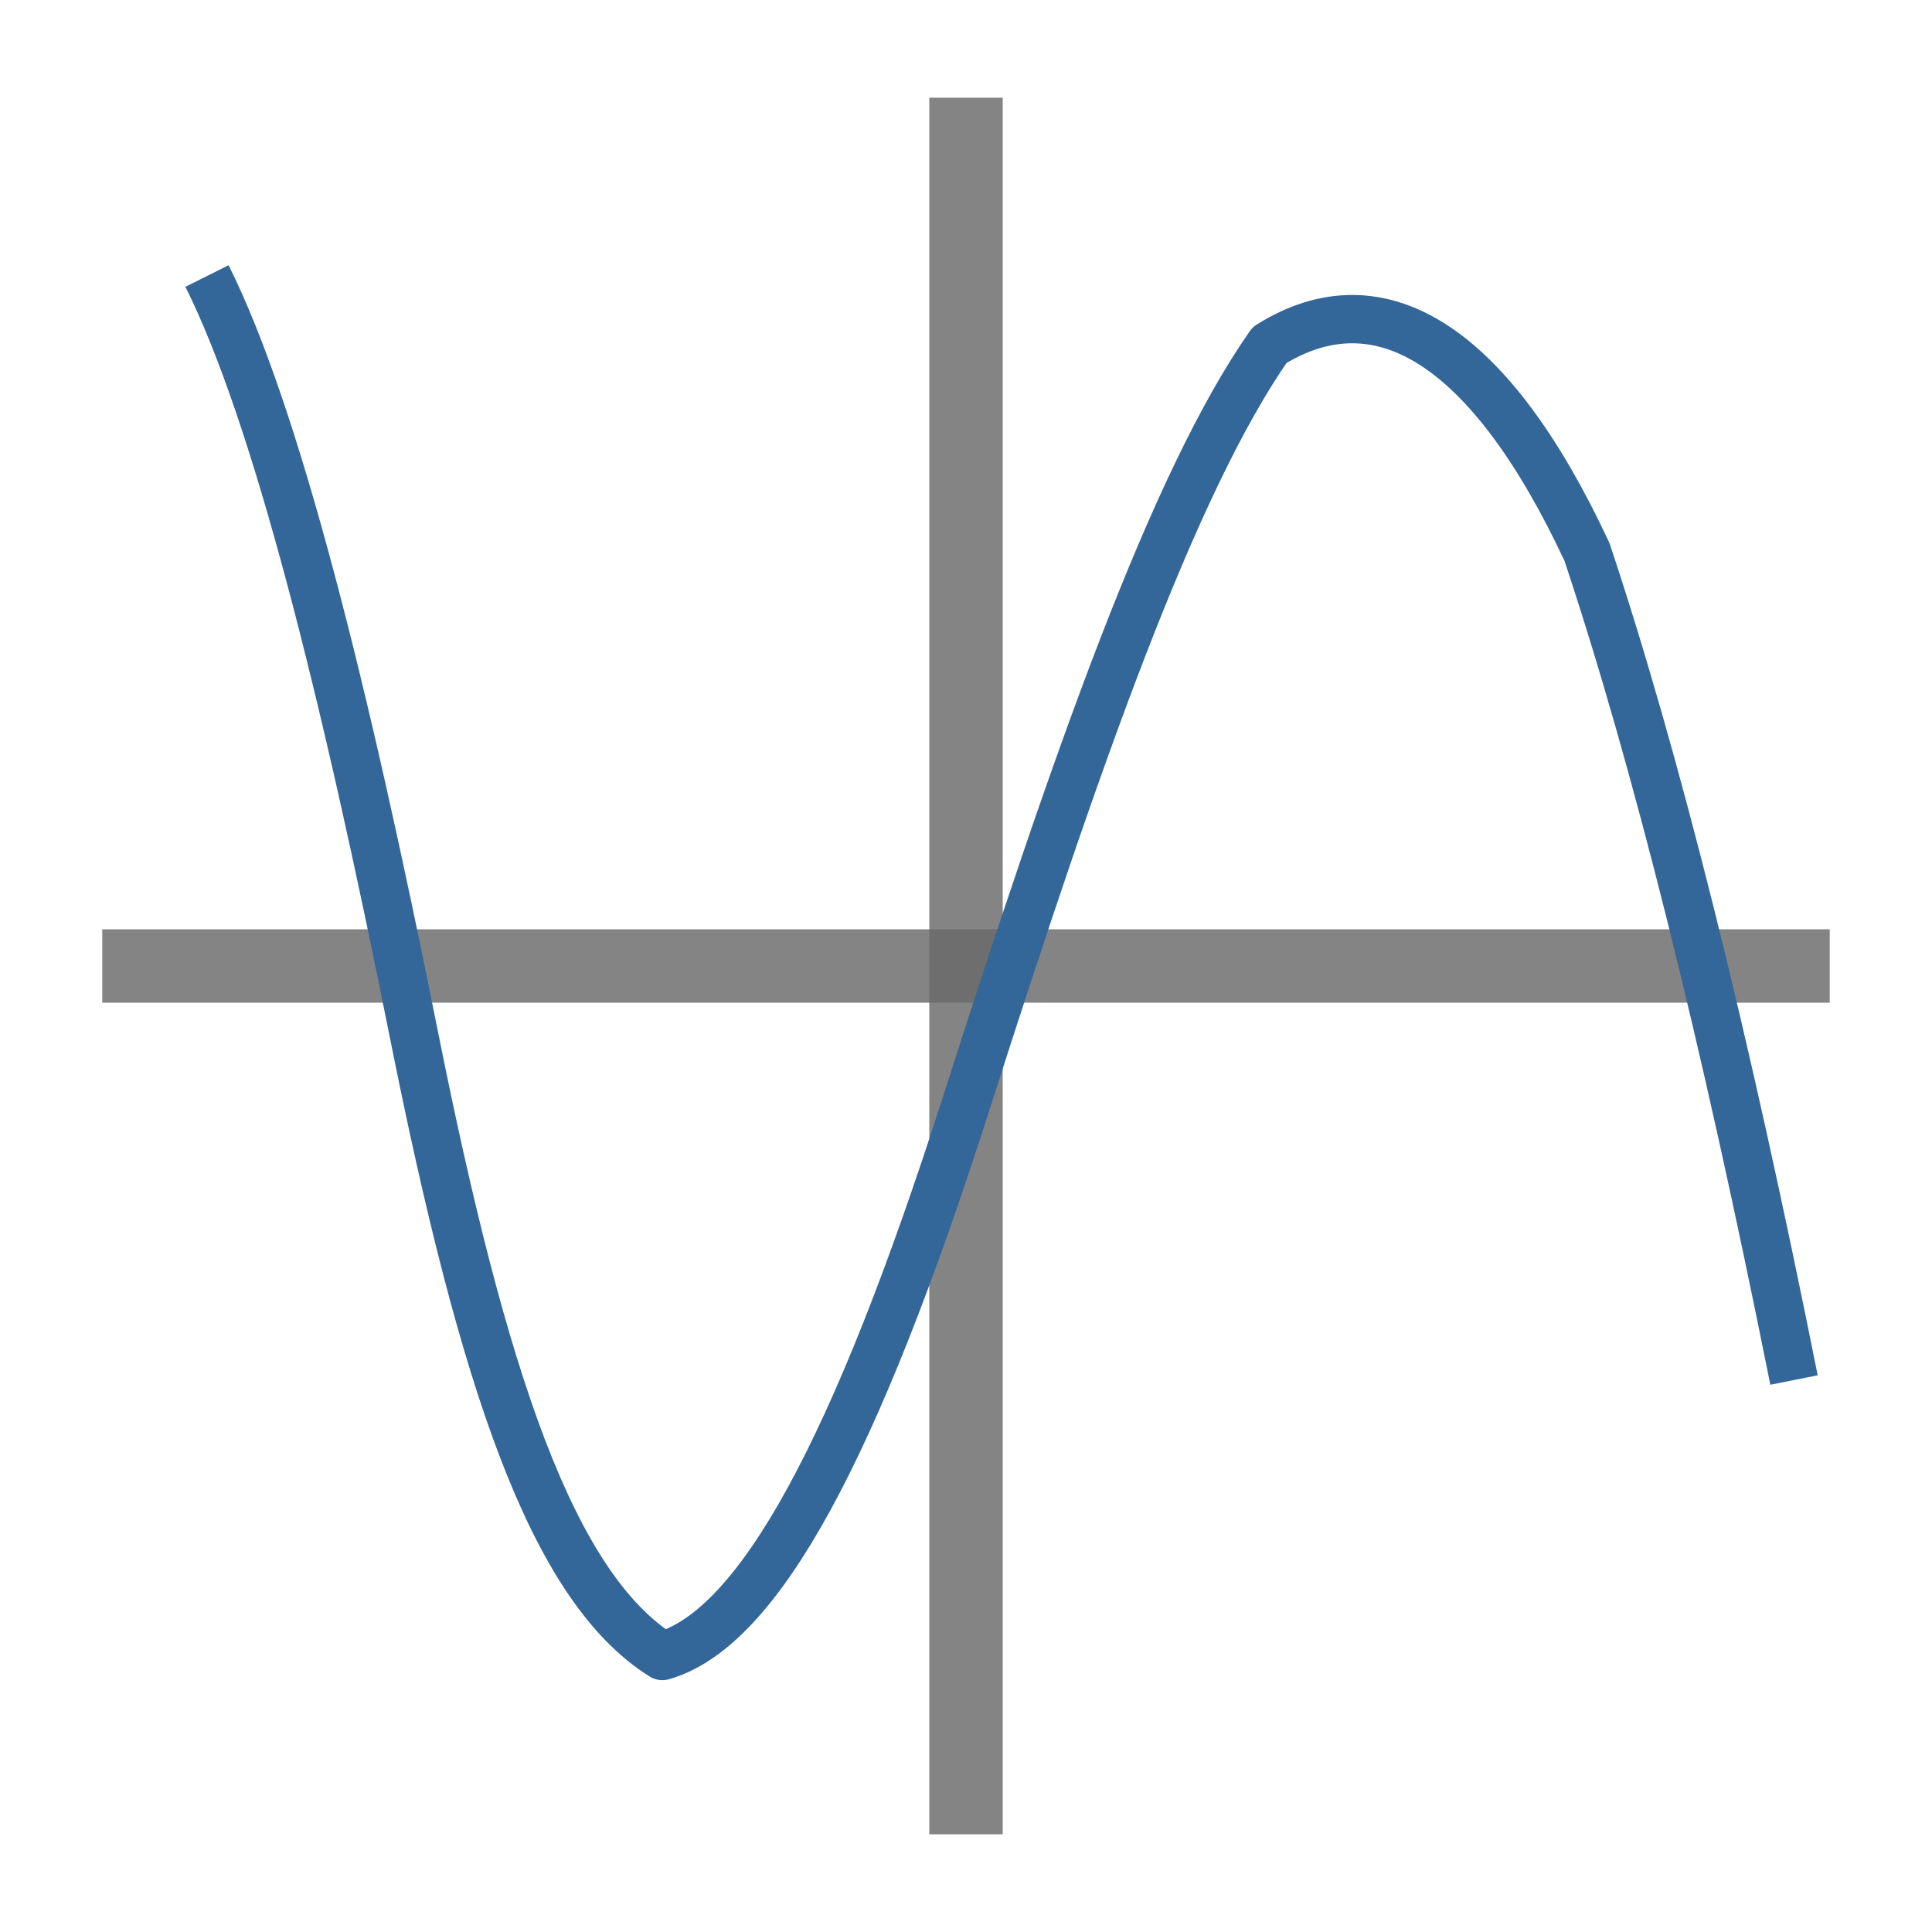
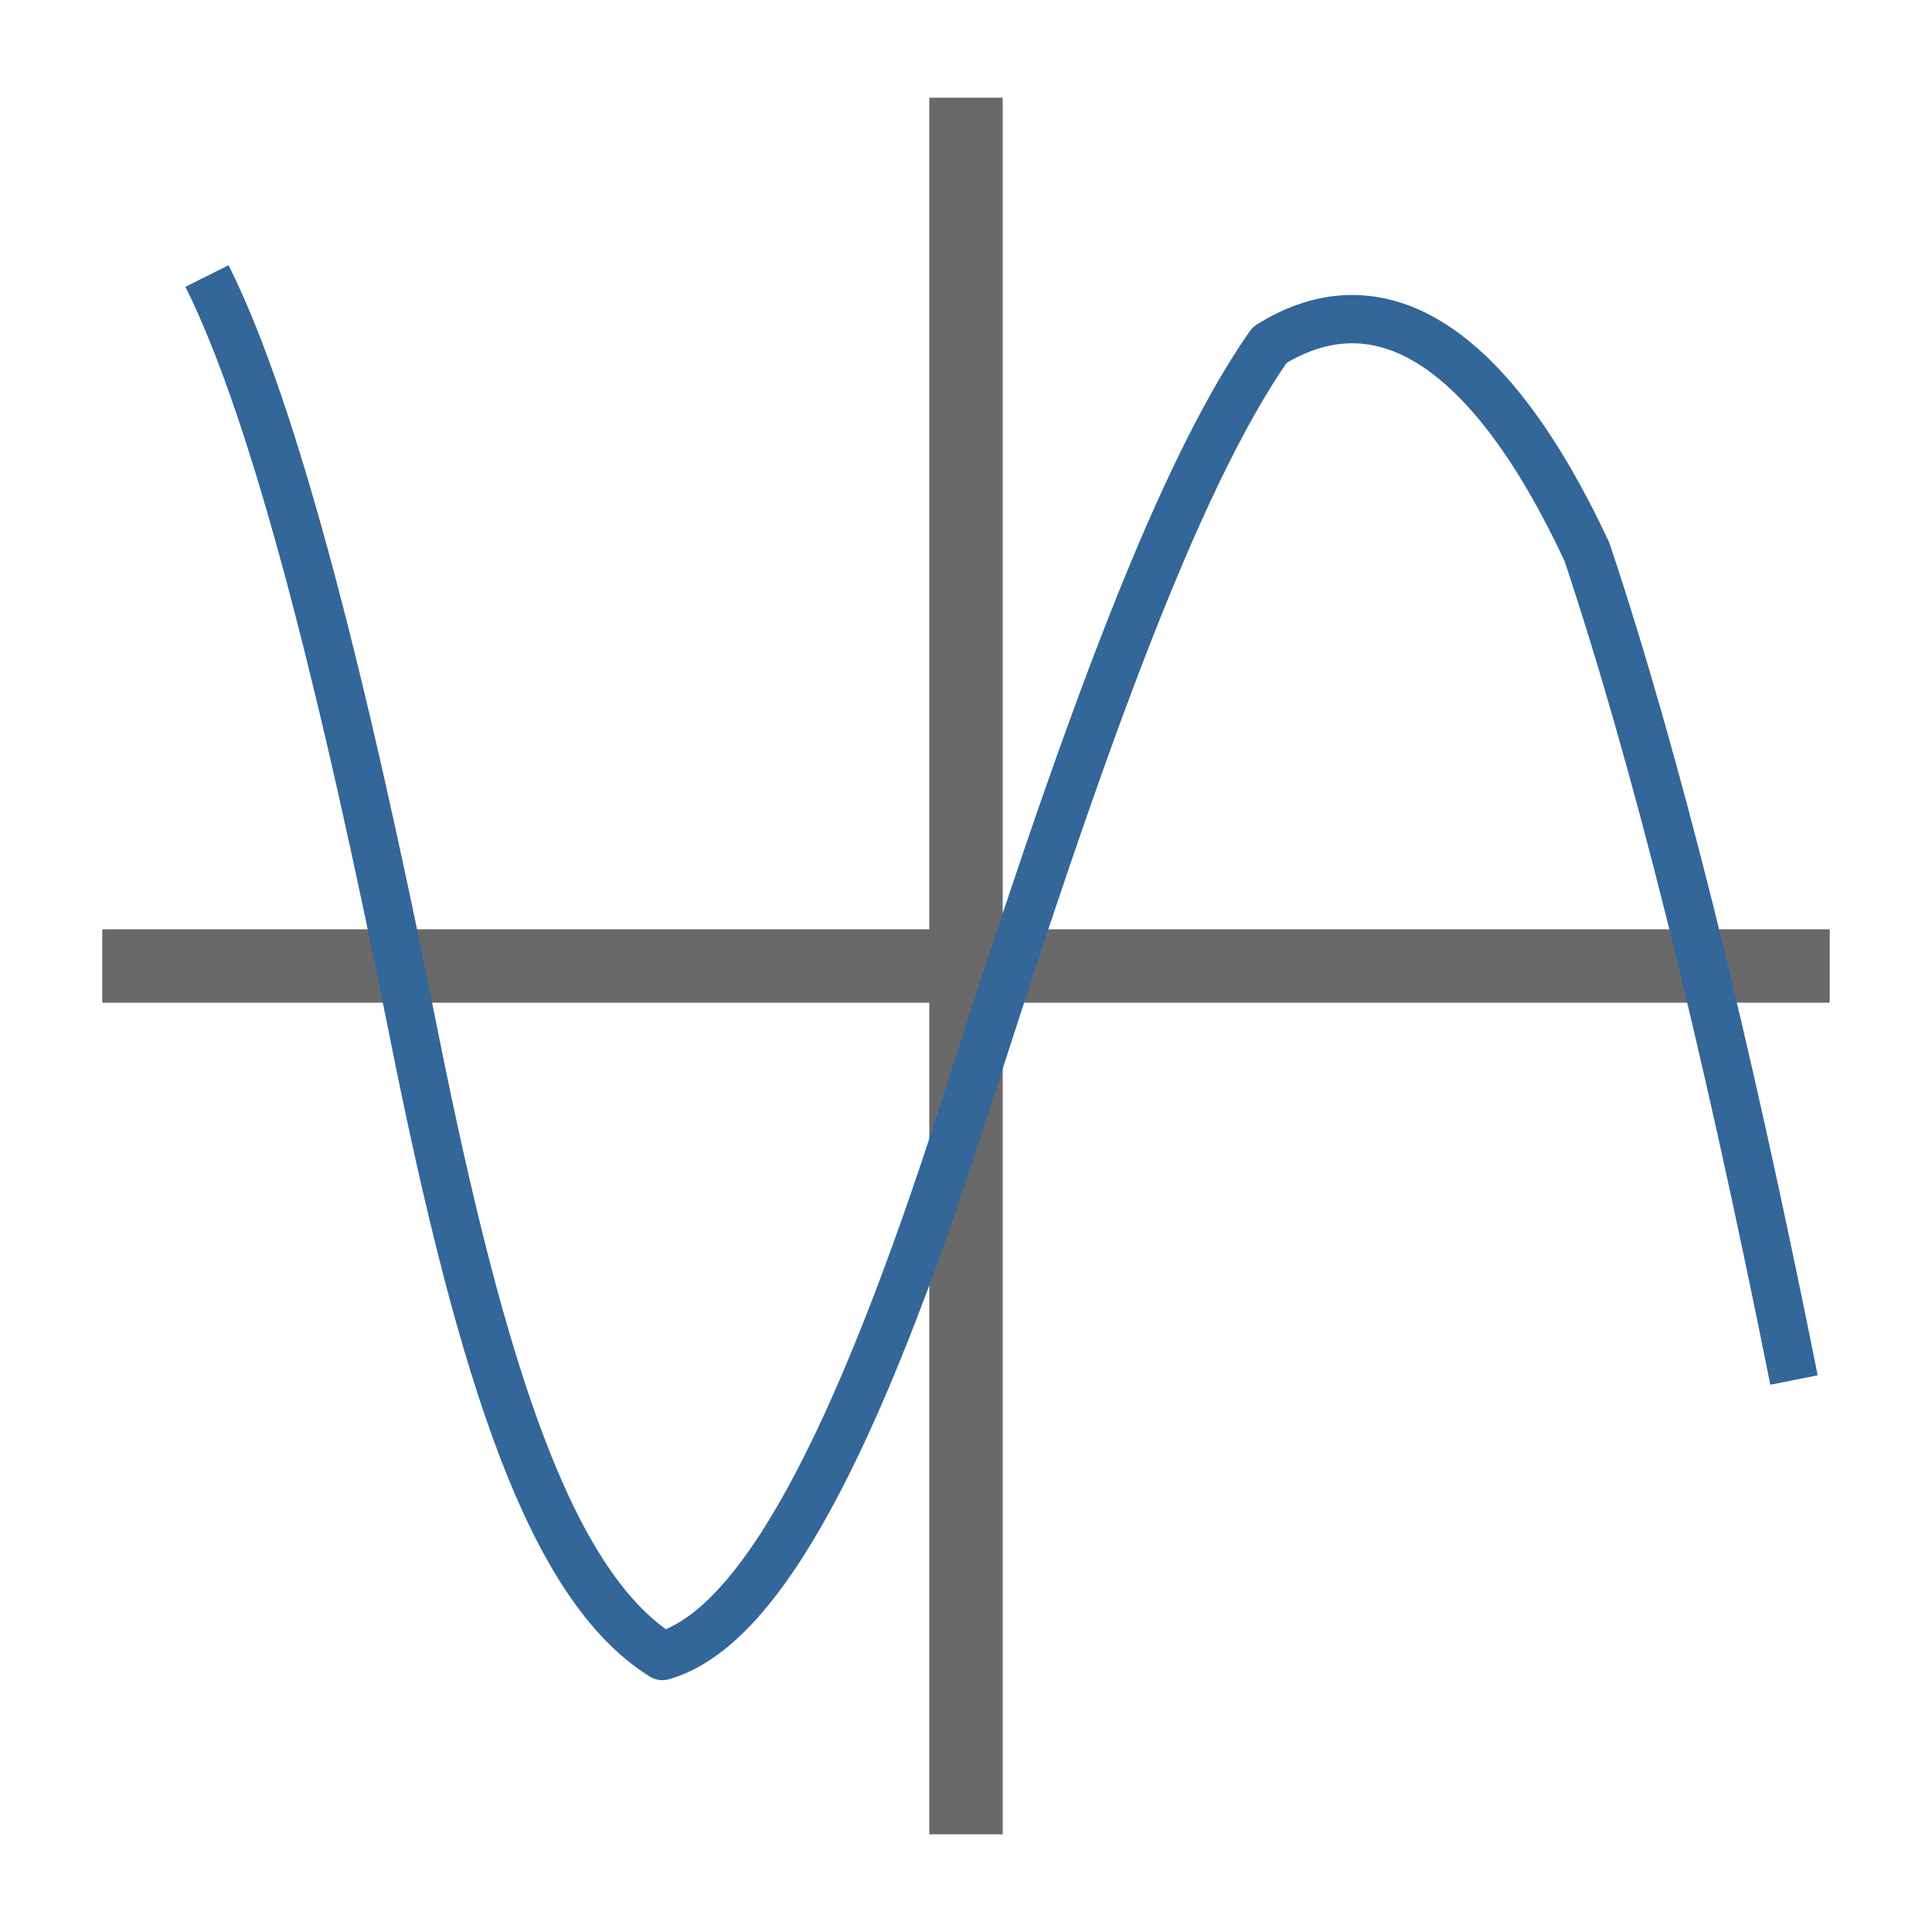
<svg xmlns="http://www.w3.org/2000/svg" role="img" focusable="false" aria-hidden="true" viewBox="0 0 14 14" version="1.1">
-   <rect style="fill:#696969;fill-opacity:0.817;stroke-width:0.548" width="0.532" height="12.584" x="6.734" y="0.708" />
-   <rect style="fill:#696969;fill-opacity:0.817;stroke-width:0.546" width="0.532" height="12.518" x="6.734" y="-13.259" transform="rotate(90)" />
+   <rect style="fill:#696969;fill-opacity:1;stroke-width:0.548" width="0.532" height="12.584" x="6.734" y="0.708" />
+   <rect style="fill:#696969;fill-opacity:1;stroke-width:0.546" width="0.532" height="12.518" x="6.734" y="-13.259" transform="rotate(90)" />
  <path style="fill:none;stroke:#336699;stroke-width:0.35;stroke-linejoin:round" d="M 1.5,2 C 2,3 2.5,5 3,7.5 3.5,10 4,11.5 4.8,12 5.5,11.8 6.2,10.5 7,8 7.8,5.5 8.5,3.5 9.2,2.5 10,2 10.8,2.5 11.5,4 12,5.5 12.5,7.5 13,10" />
</svg>
